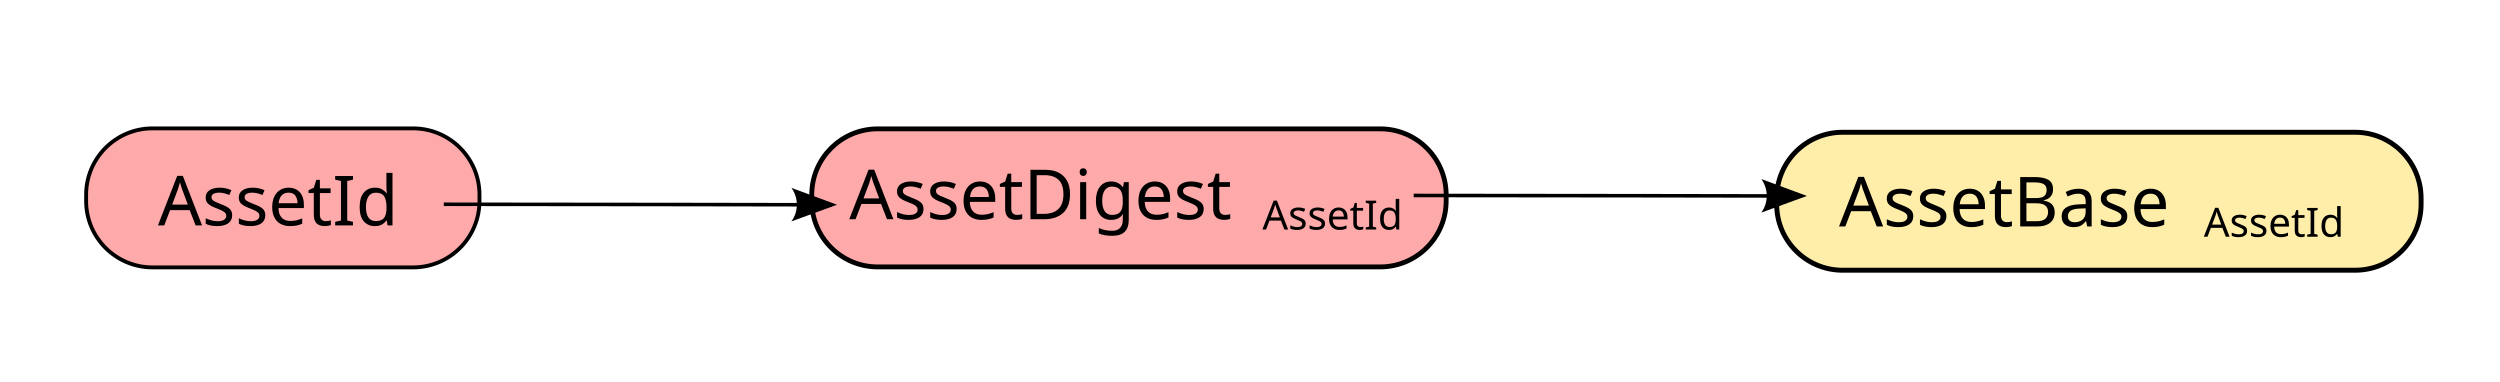
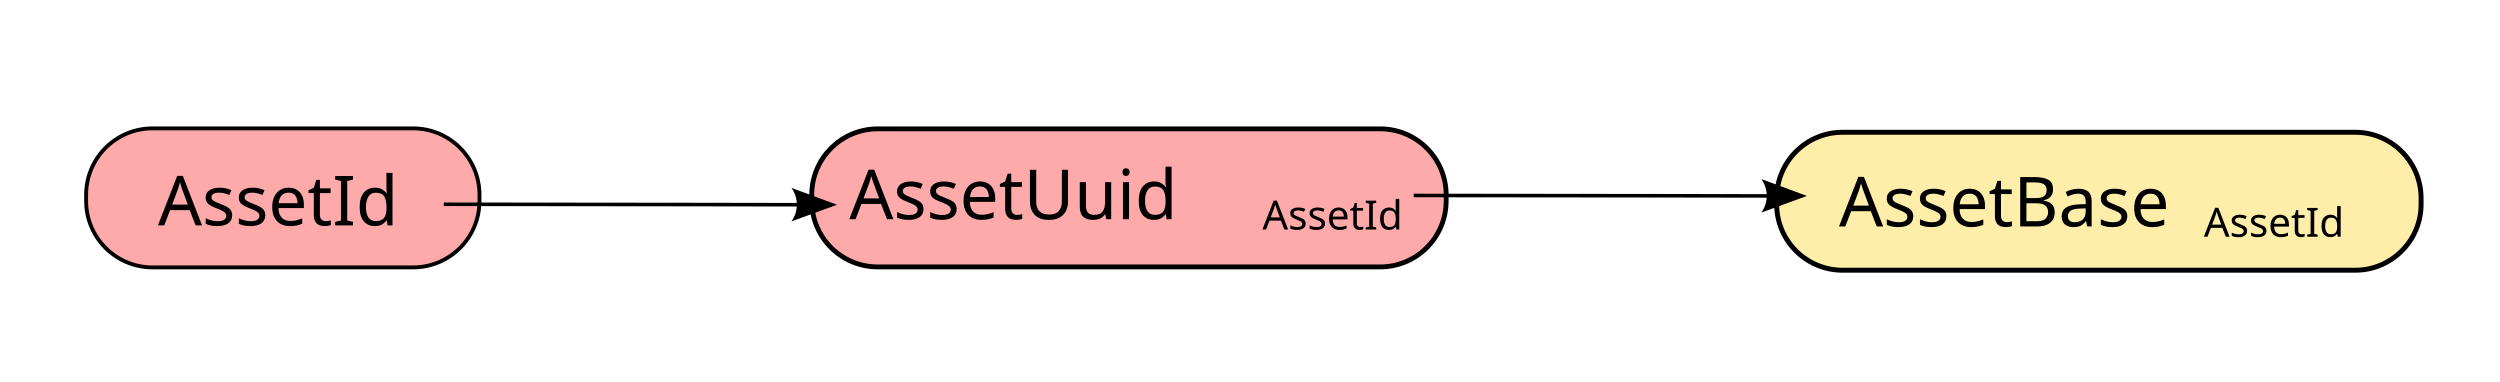
<svg xmlns="http://www.w3.org/2000/svg" width="925.1" height="141.148" id="svg2" version="1.1" xml:space="preserve">
  <defs id="defs4">
    <marker style="overflow:visible" id="Arrow2Lend" refX="0" refY="0" orient="auto">
      <path d="M -11.403,-4.733 1.417,-0.019 -11.403,4.695 c 2.048,-2.783 2.036,-6.591 10e-7,-9.428 z" style="fill-rule:evenodd;stroke-width:0.733;stroke-linejoin:round" id="path4007" />
    </marker>
    <marker style="overflow:visible" id="Arrow1Mend" refX="0" refY="0" orient="auto">
      <path style="fill-rule:evenodd;stroke:#000000;stroke-width:0.427pt" d="M -4.267,0 -6.4,2.133 1.067,0 -6.4,-2.133 Z" id="path3995" />
    </marker>
    <marker style="overflow:visible" id="Arrow1Mend-7" refX="0" refY="0" orient="auto">
      <path style="fill-rule:evenodd;stroke:#000000;stroke-width:0.427pt" d="M -4.267,0 -6.4,2.133 1.067,0 -6.4,-2.133 Z" id="path3995-1" />
    </marker>
    <marker style="overflow:visible" id="Arrow1Mend-3" refX="0" refY="0" orient="auto">
      <path style="fill-rule:evenodd;stroke:#000000;stroke-width:0.427pt" d="M -4.267,0 -6.4,2.133 1.067,0 -6.4,-2.133 Z" id="path3995-3" />
    </marker>
    <marker style="overflow:visible" id="Arrow1Mend-3A" refX="0" refY="0" orient="auto">
      <path style="fill:#f10090;fill-rule:evenodd;stroke:#f10090;stroke-width:0.427pt" d="M -4.267,0 -6.4,2.133 1.067,0 -6.4,-2.133 Z" id="path4669" />
    </marker>
    <marker style="overflow:visible" id="Arrow1Mendq" refX="0" refY="0" orient="auto">
      <path style="fill:#000000;fill-rule:evenodd;stroke:#000000;stroke-width:0.427pt" d="M -4.267,0 -6.4,2.133 1.067,0 -6.4,-2.133 Z" id="path4767" />
    </marker>
    <marker style="overflow:visible" id="Arrow1MendJ" refX="0" refY="0" orient="auto">
      <path style="fill:#000000;fill-rule:evenodd;stroke:#000000;stroke-width:0.427pt" d="M -4.267,0 -6.4,2.133 1.067,0 -6.4,-2.133 Z" id="path4770" />
    </marker>
    <marker style="overflow:visible" id="Arrow1Mend-3A2" refX="0" refY="0" orient="auto">
      <path style="fill:#f10090;fill-rule:evenodd;stroke:#f10090;stroke-width:0.427pt" d="M -4.267,0 -6.4,2.133 1.067,0 -6.4,-2.133 Z" id="path4773" />
    </marker>
    <marker style="overflow:visible" id="Arrow2Lendh" refX="0" refY="0" orient="auto">
      <path d="M -11.403,-4.733 1.417,-0.019 -11.403,4.695 c 2.048,-2.783 2.036,-6.591 10e-7,-9.428 z" style="fill:#f10090;fill-rule:evenodd;stroke:#f10090;stroke-width:0.733;stroke-linejoin:round" id="path5670" />
    </marker>
    <marker style="overflow:visible" id="Arrow2Lend-2" refX="0" refY="0" orient="auto">
      <path d="M -11.403,-4.733 1.417,-0.019 -11.403,4.695 c 2.048,-2.783 2.036,-6.591 10e-7,-9.428 z" style="fill-rule:evenodd;stroke-width:0.733;stroke-linejoin:round" id="path4007-6" />
    </marker>
    <marker style="overflow:visible" id="Arrow2Lend-2-8" refX="0" refY="0" orient="auto">
      <path d="M -11.403,-4.733 1.417,-0.019 -11.403,4.695 c 2.048,-2.783 2.036,-6.591 10e-7,-9.428 z" style="fill-rule:evenodd;stroke-width:0.733;stroke-linejoin:round" id="path4007-6-7" />
    </marker>
    <marker style="overflow:visible" id="Arrow2Lend-2-0" refX="0" refY="0" orient="auto">
      <path d="M -11.403,-4.733 1.417,-0.019 -11.403,4.695 c 2.048,-2.783 2.036,-6.591 10e-7,-9.428 z" style="fill-rule:evenodd;stroke-width:0.733;stroke-linejoin:round" id="path4007-6-5" />
    </marker>
    <marker style="overflow:visible" id="Arrow2Lend-3" refX="0" refY="0" orient="auto">
      <path d="M -11.403,-4.733 1.417,-0.019 -11.403,4.695 c 2.048,-2.783 2.036,-6.591 10e-7,-9.428 z" style="fill-rule:evenodd;stroke-width:0.733;stroke-linejoin:round" id="path4007-8" />
    </marker>
  </defs>
  <g id="layer1" transform="translate(256.2845,-836.5866)">
    <g id="g488">
      <rect ry="24.414" y="884.271" x="44.092" height="51.082" width="234.761" id="rect2985-9-36-9-2" style="fill:#ffaaaa;fill-opacity:1;stroke:#000000;stroke-width:1.794;stroke-miterlimit:4;stroke-dasharray:none;stroke-dashoffset:0;stroke-opacity:1" />
      <text id="text3755-4" y="917.707" x="57.98" style="font-style:normal;font-weight:normal;font-size:25.6px;line-height:125%;font-family:Sans;letter-spacing:0px;word-spacing:0px;fill:#000000;fill-opacity:1;stroke:none;stroke-width:1.067" xml:space="preserve">
-         <tspan y="917.707" x="57.98" style="stroke-width:1.067" id="tspan310">AssetDigest</tspan>
+         <tspan y="917.707" x="57.98" style="stroke-width:1.067" id="tspan310">AssetUuid</tspan>
      </text>
      <text id="text3759-9" y="921.522" x="210.846" style="font-style:normal;font-weight:normal;font-size:14.933px;line-height:125%;font-family:Sans;letter-spacing:0px;word-spacing:0px;fill:#000000;fill-opacity:1;stroke:none;stroke-width:1.067" xml:space="preserve">
        <tspan y="921.522" x="210.846" id="tspan3761-0" style="stroke-width:1.067">AssetId</tspan>
      </text>
    </g>
    <g id="g481">
      <rect ry="24.398" y="885.532" x="401.156" height="51.048" width="238.458" id="rect2985-9-7-8" style="fill:#ffeeaa;fill-opacity:1;stroke:#000000;stroke-width:1.828;stroke-miterlimit:4;stroke-dasharray:none;stroke-dashoffset:0;stroke-opacity:1" />
      <text id="text3755-4-4" y="920.38" x="424.227" style="font-style:normal;font-weight:normal;font-size:25.6px;line-height:125%;font-family:Sans;letter-spacing:0px;word-spacing:0px;fill:#000000;fill-opacity:1;stroke:none;stroke-width:1.067" xml:space="preserve">
        <tspan y="920.38" x="424.227" style="stroke-width:1.067" id="tspan310-1">AssetBase</tspan>
      </text>
      <text id="text3759-9-8" y="924.196" x="559.216" style="font-style:normal;font-weight:normal;font-size:14.933px;line-height:125%;font-family:Sans;letter-spacing:0px;word-spacing:0px;fill:#000000;fill-opacity:1;stroke:none;stroke-width:1.067" xml:space="preserve">
        <tspan y="924.196" x="559.216" id="tspan3761-0-8" style="stroke-width:1.067">AssetId</tspan>
      </text>
      <text id="text3759-9-8-1" y="906.776" x="557.948" style="font-style:normal;font-weight:normal;font-size:14.933px;line-height:125%;font-family:Sans;letter-spacing:0px;word-spacing:0px;fill:#000000;fill-opacity:1;stroke:none;stroke-width:1.067" xml:space="preserve">
        <tspan y="906.776" x="557.948" id="tspan3761-0-8-5" style="stroke-width:1.067" />
      </text>
    </g>
    <g id="g491">
      <rect style="fill:#ffaaaa;fill-opacity:1;stroke:#000000;stroke-width:1.434;stroke-miterlimit:4;stroke-dasharray:none;stroke-dashoffset:0;stroke-opacity:1" id="rect2985-9-36-9" width="145.56" height="51.442" x="-224.417" y="884.091" ry="24.586" />
    </g>
    <text id="text3755-6" y="920.004" x="-197.846" style="font-style:normal;font-weight:normal;font-size:25.6px;line-height:125%;font-family:Sans;letter-spacing:0px;word-spacing:0px;fill:#000000;fill-opacity:1;stroke:none;stroke-width:1.067" xml:space="preserve">
      <tspan y="920.004" x="-197.846" id="tspan3757-7" style="stroke-width:1.067">AssetId</tspan>
    </text>
    <text id="text3850-3-0" y="729.083" x="-236.789" style="font-style:italic;font-variant:normal;font-weight:normal;font-stretch:normal;font-size:19.2px;line-height:125%;font-family:Serif;-inkscape-font-specification:'Serif Italic';letter-spacing:0px;word-spacing:0px;fill:#000000;fill-opacity:1;stroke:none;stroke-width:1.067" xml:space="preserve">
-       <tspan style="font-style:italic;font-variant:normal;font-weight:normal;font-stretch:normal;font-size:23.467px;font-family:Quattrocento;-inkscape-font-specification:'Quattrocento Italic';stroke-width:1.067" y="729.083" x="-236.789" id="tspan3852-9-93">Asset Digest</tspan>
+       <tspan style="font-style:italic;font-variant:normal;font-weight:normal;font-stretch:normal;font-size:23.467px;font-family:Quattrocento;-inkscape-font-specification:'Quattrocento Italic';stroke-width:1.067" y="729.083" x="-236.789" id="tspan3852-9-93">Asset UUID</tspan>
    </text>
    <path id="path3980" d="m 595.216,748.199 c -0.003,-22.79 0.224,-80.516 0.224,-80.516" style="fill:none;stroke:#000000;stroke-width:1.067px;stroke-linecap:butt;stroke-linejoin:miter;stroke-opacity:1;marker-end:url(#Arrow2Lend)" />
    <path id="path3980-7" d="m -261.364,759.608 c -0.003,-22.79 0.224,-80.516 0.224,-80.516" style="fill:none;stroke:#000000;stroke-width:1.067px;stroke-linecap:butt;stroke-linejoin:miter;stroke-opacity:1;marker-end:url(#Arrow2Lend-3)" />
    <path id="path3980-1" d="m -92.06,912.176 c 40.659,-0.003 143.644,0.191 143.644,0.191" style="fill:none;stroke:#000000;stroke-width:1.317px;stroke-linecap:butt;stroke-linejoin:miter;stroke-opacity:1;marker-end:url(#Arrow2Lend-2)" />
    <path id="path3980-1-2" d="m 266.841,908.919 c 40.659,-0.003 143.644,0.191 143.644,0.191" style="fill:none;stroke:#000000;stroke-width:1.317px;stroke-linecap:butt;stroke-linejoin:miter;stroke-opacity:1;marker-end:url(#Arrow2Lend-2-0)" />
  </g>
</svg>
